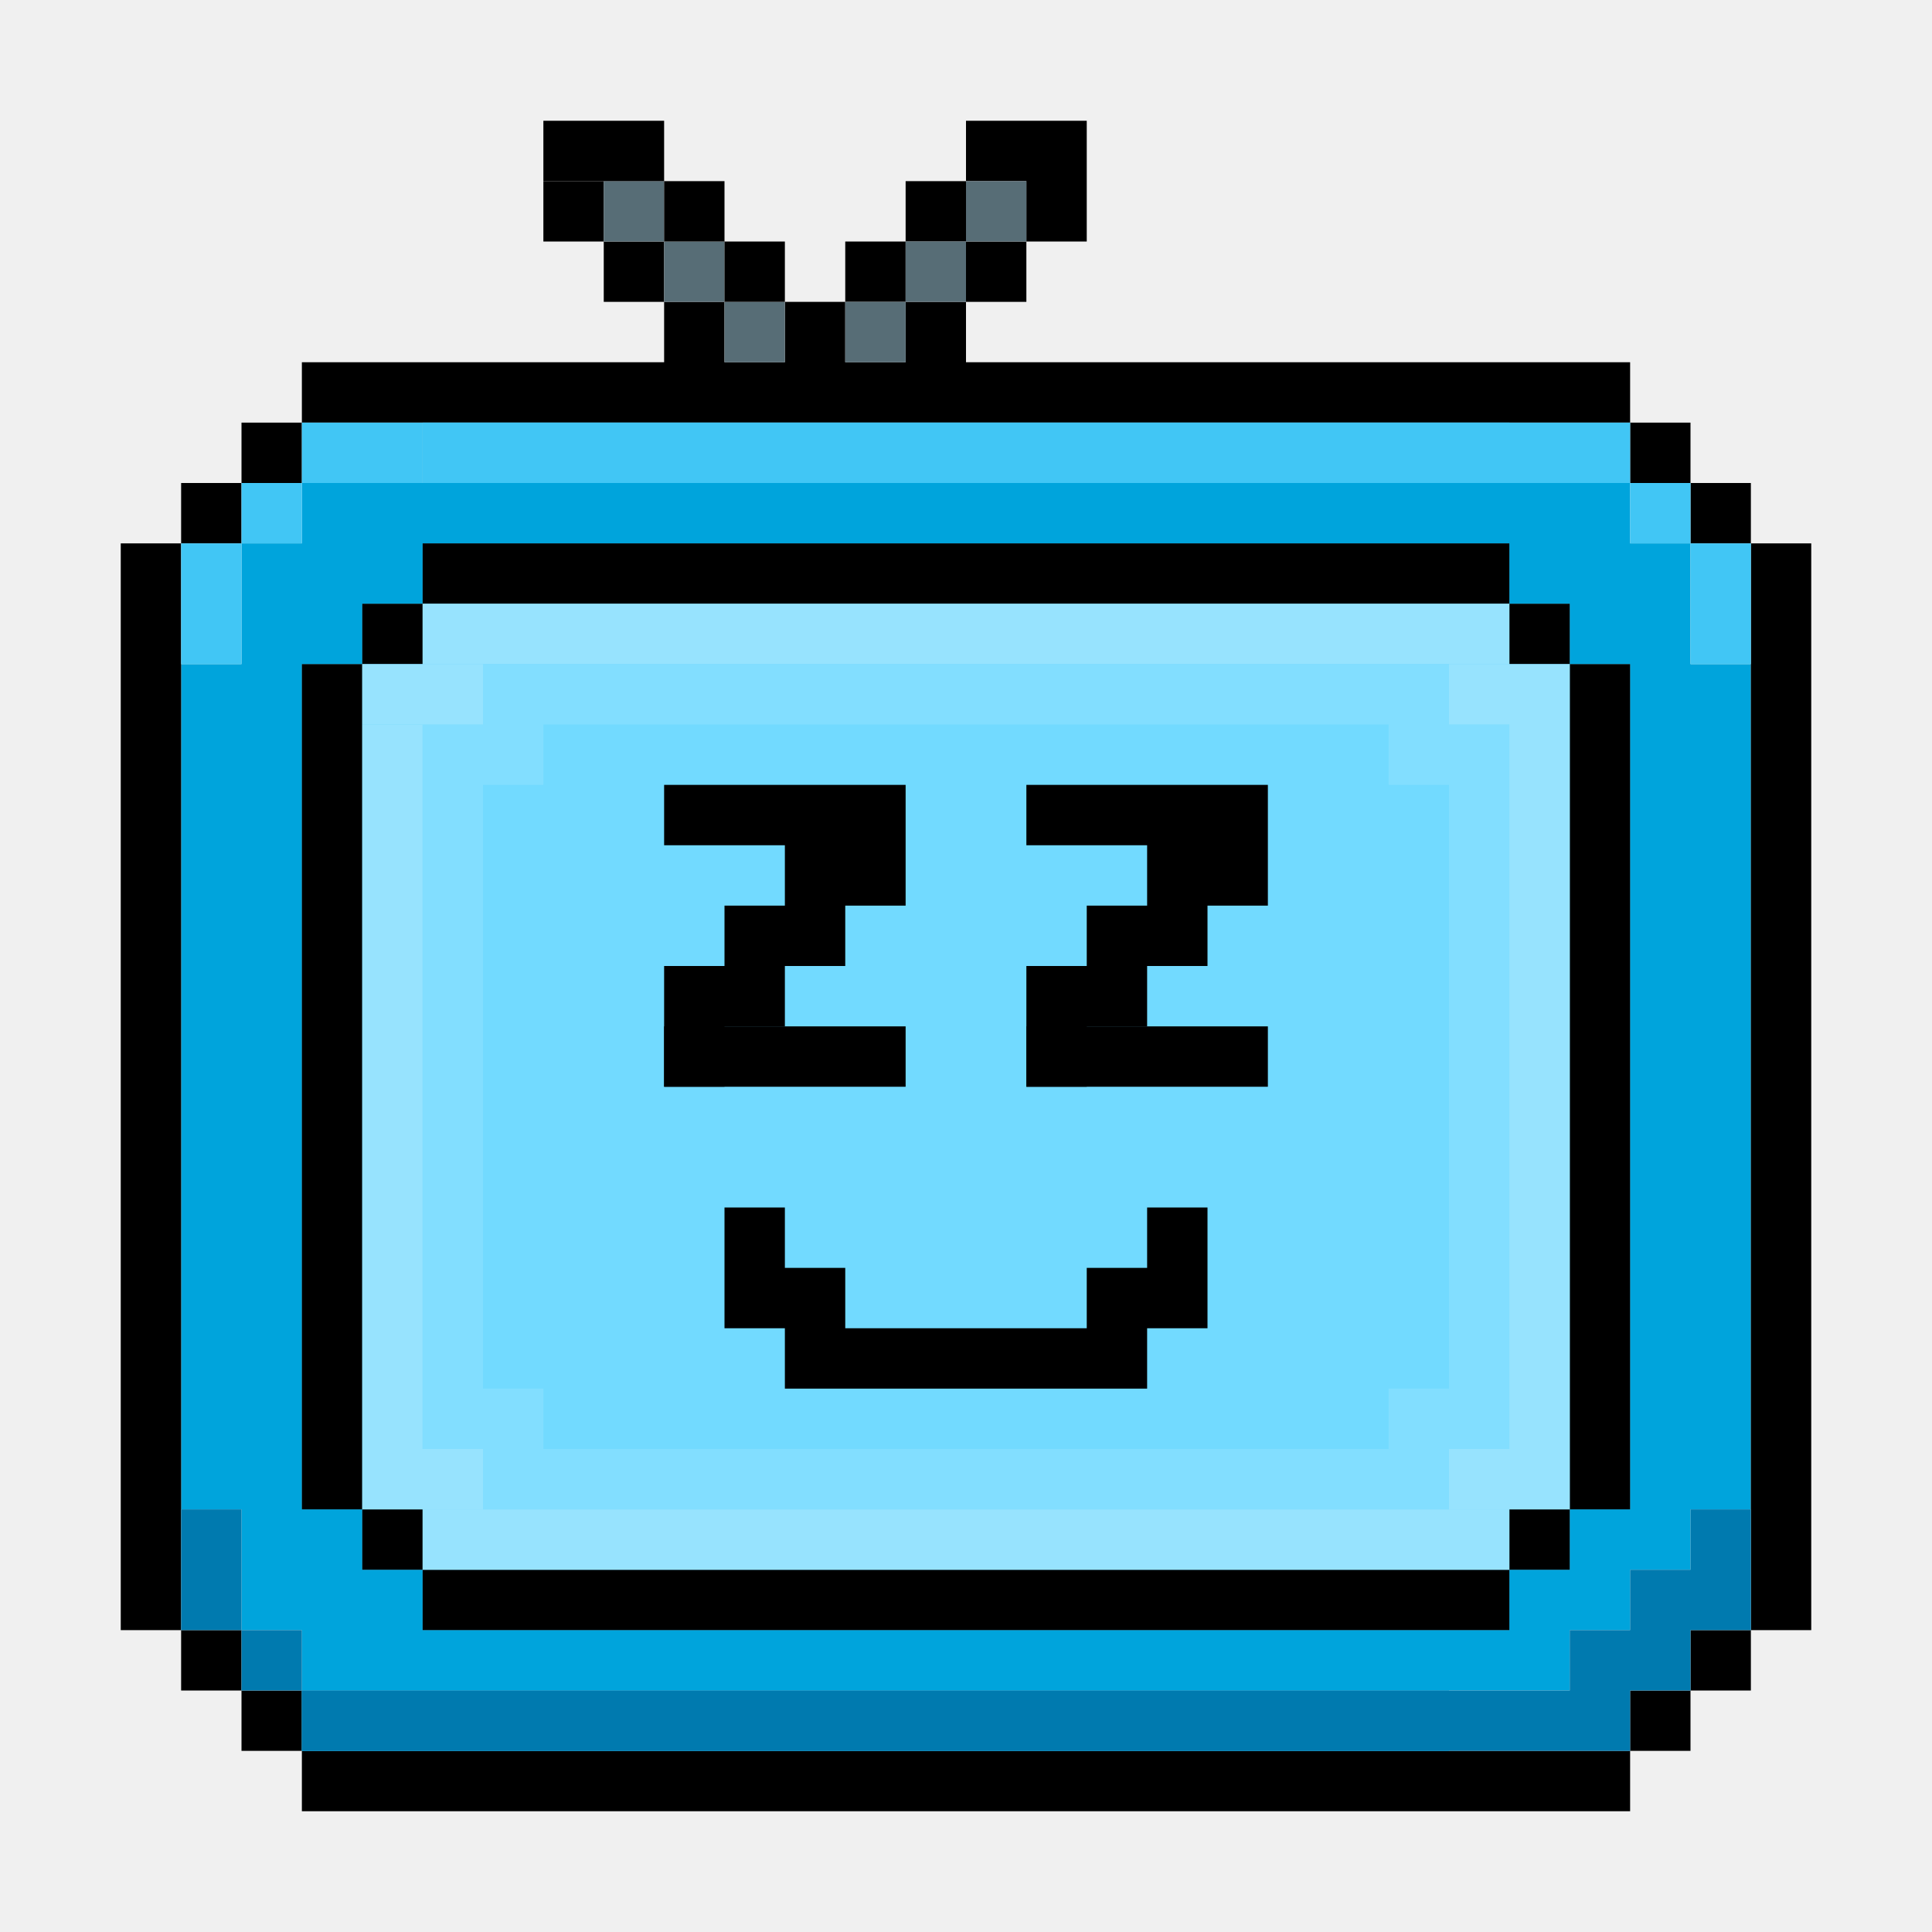
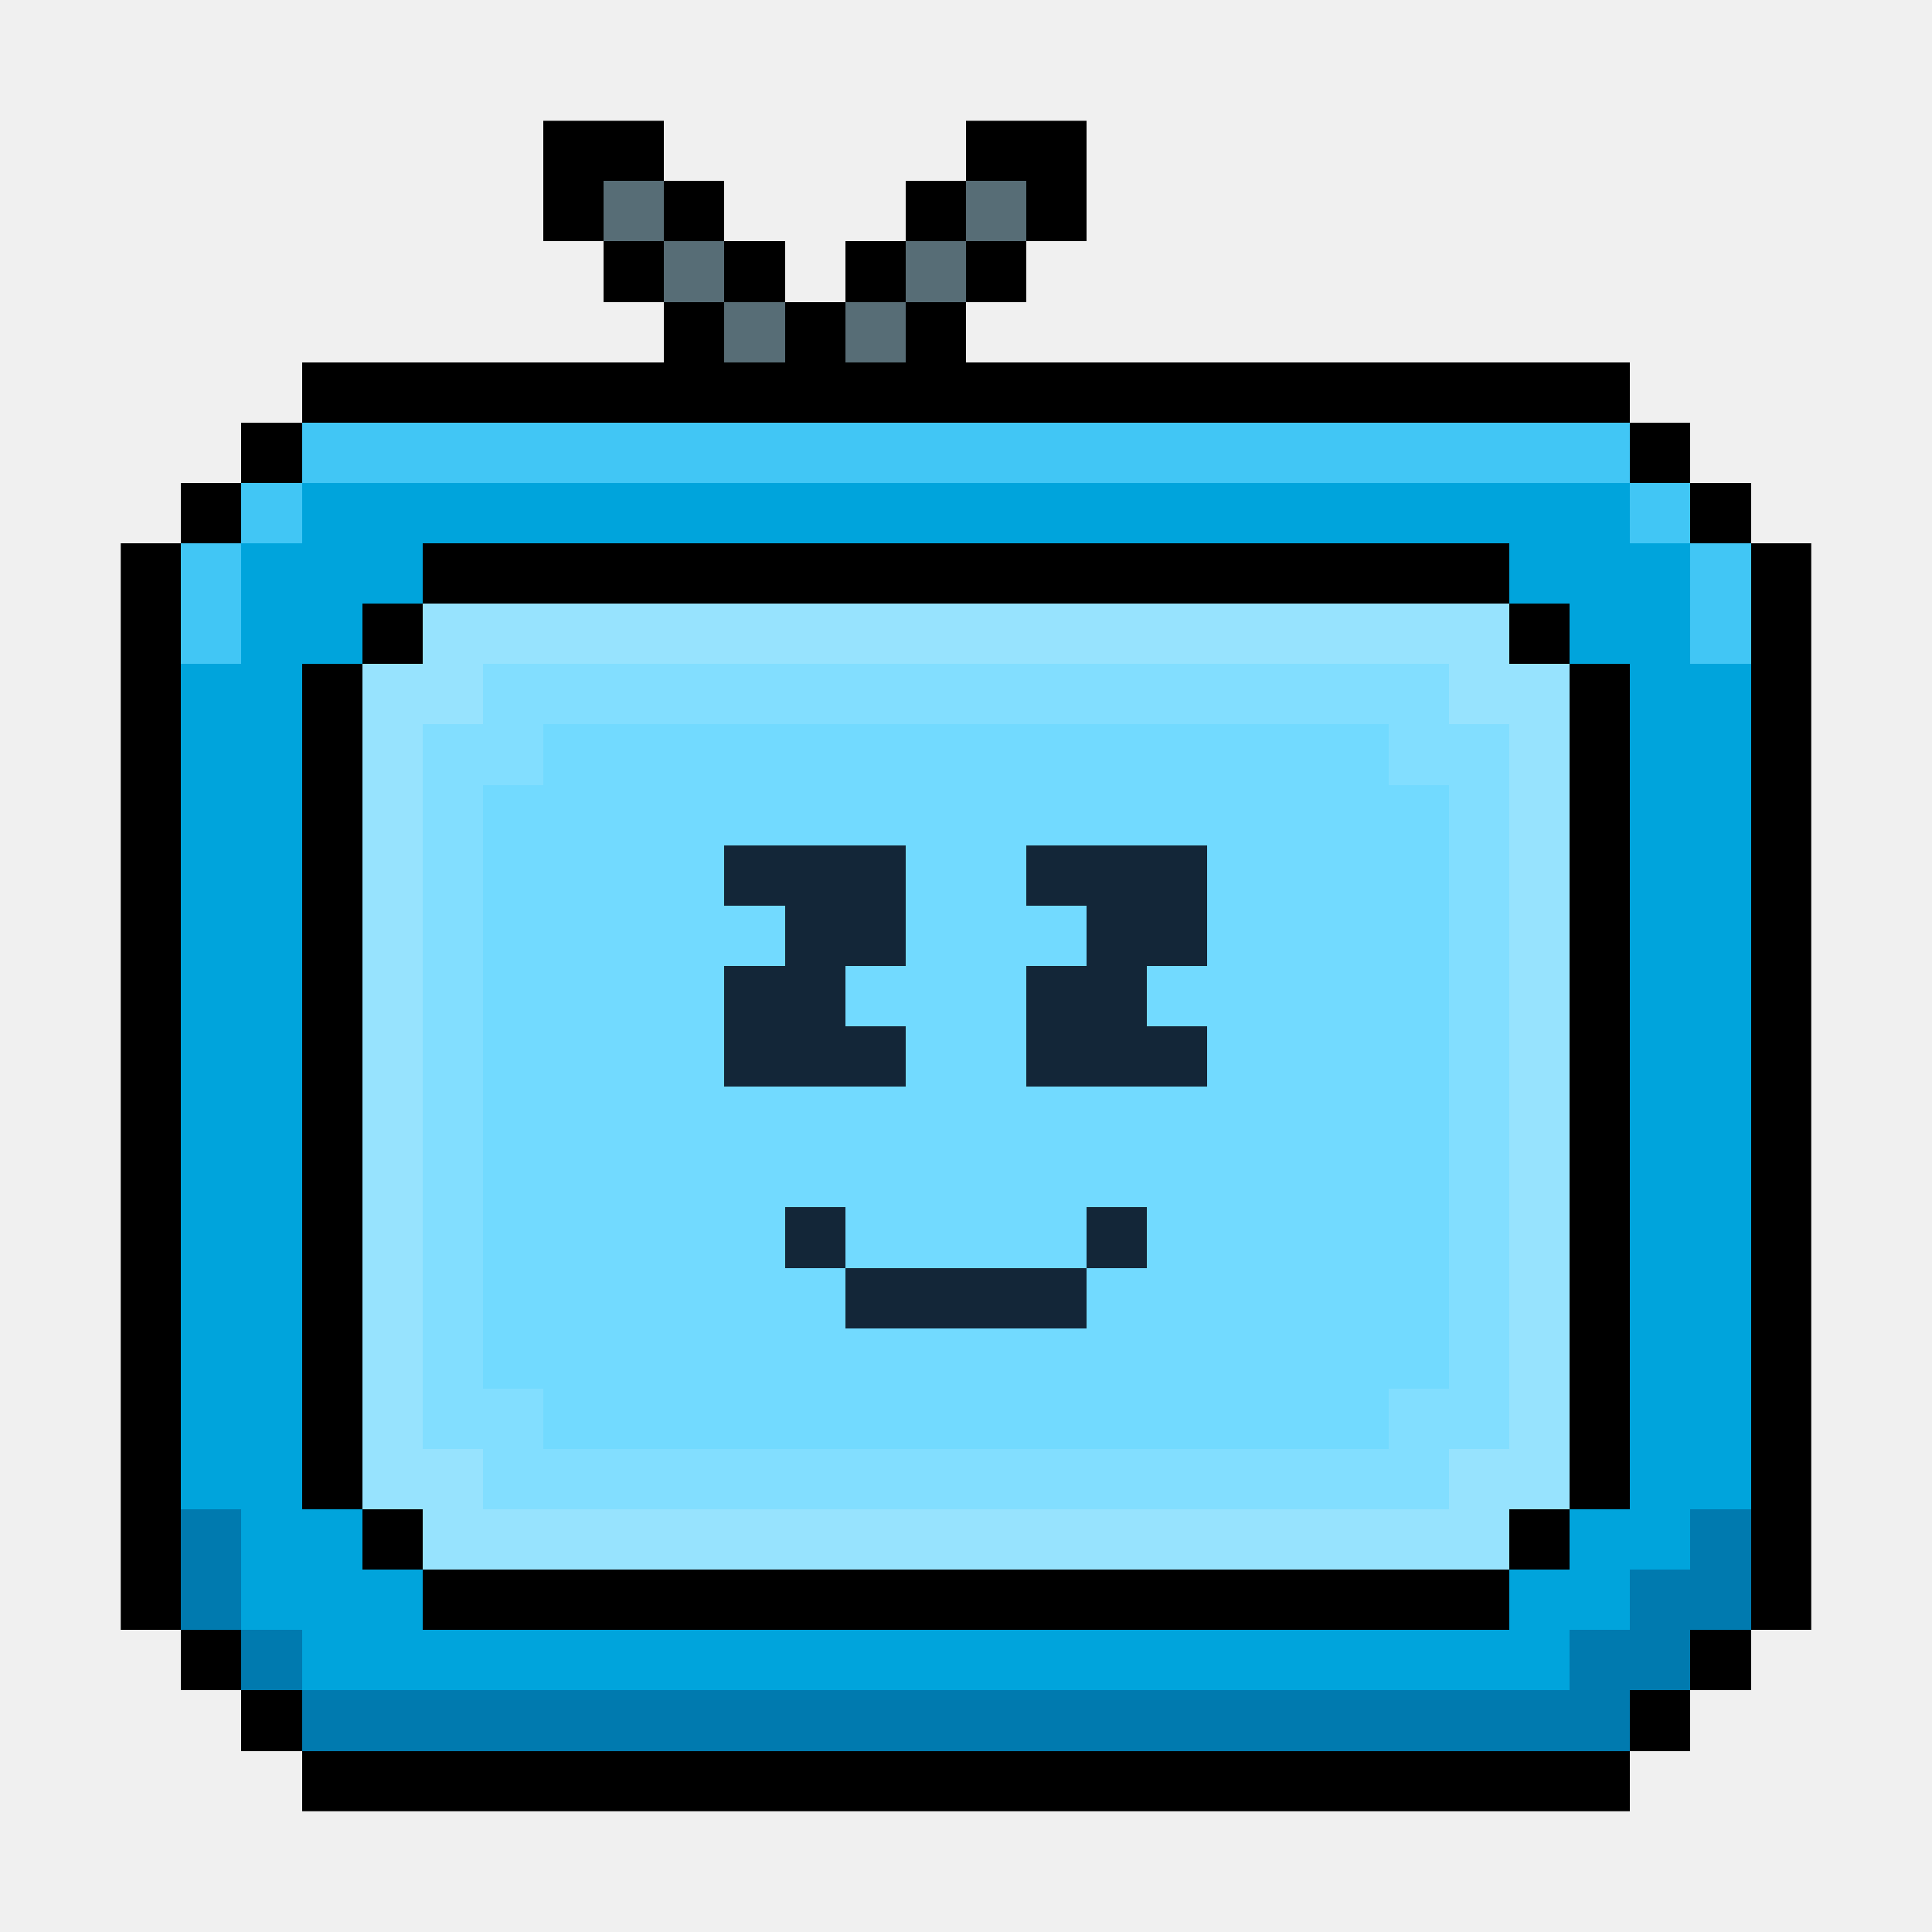
- <svg xmlns="http://www.w3.org/2000/svg" width="32" height="32" viewBox="0 0 32 32" fill="none">
-   <g clip-path="url(#a)">
-     <path fill="#00a4dc" d="M4 11H3v14h1v2h1v1h21v-1h1v-1h1v-1h1V11h-1V9h-1V8H5v1H4z" />
-     <path fill="#72daff" d="M6 10v1H5v14h1v1h1v1h18v-1h1v-1h1V11h-1v-1h-1V9H7v1z" />
-     <path fill="#000" d="M5 29h22v1H5zM27 28h1v1h-1zM28 27h1v1h-1zM29 25h1v2h-1zM29 9h1v16h-1zM28 8h1v1h-1zM27 7h1v1h-1zM25 6h2v1h-2zM7 6h18v1H7zM5 6h2v1H5zM4 7h1v1H4zM13 5h1v1h-1zM14 4h1v1h-1zM15 3h1v1h-1zM16 2h1v1h-1zM17 2h1v1h-1zM17 3h1v1h-1zM16 4h1v1h-1zM15 5h1v1h-1zM11 5h1v1h-1zM10 4h1v1h-1zM9 3h1v1H9z" />
-     <path fill="#576d76" d="M10 3h1v1h-1zM11 4h1v1h-1zM12 5h1v1h-1zM14 5h1v1h-1zM15 4h1v1h-1zM16 3h1v1h-1z" />
-     <path fill="#000" d="M9 2h1v1H9zM12 4h1v1h-1zM11 3h1v1h-1zM10 2h1v1h-1zM3 8h1v1H3zM2 9h1v16H2zM2 25h1v2H2zM3 27h1v1H3zM4 28h1v1H4z" />
-     <path fill="#007aaf" d="M3 25h1v2H3zM4 27h1v1H4zM28 25h1v2h-1zM27 26h1v2h-1zM26 27h1v1h-1zM26 28h1v1h-1zM24 28h2v1h-2z" />
-     <path fill="#00a4dc" d="M5 28h19v1H5z" />
-     <path fill="#007aaf" d="M5 28h1v1H5zM6 28h1v1H6zM7 28h17v1H7z" />
-     <path fill="#41c6f5" d="M3 9h1v2H3zM4 8h1v1H4zM5 7h2v1H5z" />
-     <path fill="#00a4dc" d="M7 7h18v1H7z" />
-     <path fill="#41c6f5" d="M7 7h20v1H7zM27 8h1v1h-1zM28 9h1v2h-1z" />
-     <path fill="#000" d="M17 13h4v1h-4zM19 14h2v1h-2zM18 15h2v1h-2zM17 16h2v1h-2zM17 17h1v1h-1z" />
-     <path fill="#000" d="M17 17h4v1h-4zM11 13h4v1h-4zM13 14h2v1h-2zM12 15h2v1h-2zM11 16h2v1h-2zM11 17h1v1h-1z" />
-     <path fill="#000" d="M11 17h4v1h-4zM12 20h1v2h-1zM13 21h1v2h-1zM18 21h1v2h-1zM19 20h1v2h-1zM14 22h4v1h-4zM5 11h1v14H5zM26 11h1v14h-1zM6 25h1v1H6zM25 25h1v1h-1zM6 10h1v1H6zM25 10h1v1h-1zM7 26h18v1H7zM7 9h18v1H7z" />
-     <path fill="#97e3fe" d="M7 25h18v1H7zM7 10h18v1H7zM6 12h1v12H6z" />
-     <path fill="#82deff" d="M7 12h1v12H7zM8 25h16v-1H8zM8 11h16v1H8zM23 24h1v-1h-1zM24 12h1v12h-1zM23 12h1v1h-1zM8 12h1v1H8zM8 23h1v1H8z" />
-     <path fill="#97e3fe" d="M25 12h1v12h-1zM6 11h2v1H6zM24 11h2v1h-2zM24 24h2v1h-2zM6 24h2v1H6z" />
+ <svg xmlns="http://www.w3.org/2000/svg" width="48" height="48" viewBox="0 0 32 32" fill="none" shape-rendering="crispEdges">
+   <g clip-path="url(#clip0_903_860)">
+     <path d="M4 11H3V13V23V25H4V27H5V28H7H25H26V27H27V26H28V25H29V22V13V11H28V9H27V8H26H24H8H7H5V9H4V11Z" fill="#00A4DC" />
+     <path d="M6 10V11H5V25H6V26H7V27H25V26H26V25H27V11H26V10H25V9H8H7V10H6Z" fill="#72DAFF" />
+     <rect x="5" y="29" width="22" height="1" fill="black" />
+     <rect x="27" y="28" width="1" height="1" fill="black" />
+     <rect x="28" y="27" width="1" height="1" fill="black" />
+     <rect x="29" y="25" width="1" height="2" fill="black" />
+     <rect x="29" y="9" width="1" height="16" fill="black" />
+     <rect x="28" y="8" width="1" height="1" fill="black" />
+     <rect x="27" y="7" width="1" height="1" fill="black" />
+     <rect x="25" y="6" width="2" height="1" fill="black" />
+     <rect x="7" y="6" width="18" height="1" fill="black" />
+     <rect x="5" y="6" width="2" height="1" fill="black" />
+     <rect x="4" y="7" width="1" height="1" fill="black" />
+     <rect x="13" y="5" width="1" height="1" fill="black" />
+     <rect x="14" y="4" width="1" height="1" fill="black" />
+     <rect x="15" y="3" width="1" height="1" fill="black" />
+     <rect x="16" y="2" width="1" height="1" fill="black" />
+     <rect x="17" y="2" width="1" height="1" fill="black" />
+     <rect x="17" y="3" width="1" height="1" fill="black" />
+     <rect x="16" y="4" width="1" height="1" fill="black" />
+     <rect x="15" y="5" width="1" height="1" fill="black" />
+     <rect x="11" y="5" width="1" height="1" fill="black" />
+     <rect x="10" y="4" width="1" height="1" fill="black" />
+     <rect x="9" y="3" width="1" height="1" fill="black" />
+     <rect x="10" y="3" width="1" height="1" fill="#576D76" />
+     <rect x="11" y="4" width="1" height="1" fill="#576D76" />
+     <rect x="12" y="5" width="1" height="1" fill="#576D76" />
+     <rect x="14" y="5" width="1" height="1" fill="#576D76" />
+     <rect x="15" y="4" width="1" height="1" fill="#576D76" />
+     <rect x="16" y="3" width="1" height="1" fill="#576D76" />
+     <rect x="9" y="2" width="1" height="1" fill="black" />
+     <rect x="12" y="4" width="1" height="1" fill="black" />
+     <rect x="11" y="3" width="1" height="1" fill="black" />
+     <rect x="10" y="2" width="1" height="1" fill="black" />
+     <rect x="3" y="8" width="1" height="1" fill="black" />
+     <rect x="2" y="9" width="1" height="16" fill="black" />
+     <rect x="2" y="25" width="1" height="2" fill="black" />
+     <rect x="3" y="27" width="1" height="1" fill="black" />
+     <rect x="4" y="28" width="1" height="1" fill="black" />
+     <rect x="3" y="25" width="1" height="2" fill="#007AAF" />
+     <rect x="4" y="27" width="1" height="1" fill="#007AAF" />
+     <rect x="28" y="25" width="1" height="2" fill="#007AAF" />
+     <rect x="27" y="26" width="1" height="2" fill="#007AAF" />
+     <rect x="26" y="27" width="1" height="1" fill="#007AAF" />
+     <rect x="26" y="28" width="1" height="1" fill="#007AAF" />
+     <rect x="24" y="28" width="2" height="1" fill="#007AAF" />
+     <rect x="5" y="28" width="19" height="1" fill="#00A4DC" />
+     <rect x="5" y="28" width="1" height="1" fill="#007AAF" />
+     <rect x="6" y="28" width="1" height="1" fill="#007AAF" />
+     <rect x="7" y="28" width="17" height="1" fill="#007AAF" />
+     <rect x="3" y="9" width="1" height="2" fill="#41C6F5" />
+     <rect x="4" y="8" width="1" height="1" fill="#41C6F5" />
+     <rect x="5" y="7" width="2" height="1" fill="#41C6F5" />
+     <rect x="7" y="7" width="18" height="1" fill="#00A4DC" />
+     <rect x="7" y="7" width="20" height="1" fill="#41C6F5" />
+     <rect x="27" y="8" width="1" height="1" fill="#41C6F5" />
+     <rect x="28" y="9" width="1" height="2" fill="#41C6F5" />
+     <rect x="5" y="11" width="1" height="14" fill="black" />
+     <rect x="26" y="11" width="1" height="14" fill="black" />
+     <rect x="6" y="25" width="1" height="1" fill="black" />
+     <rect x="25" y="25" width="1" height="1" fill="black" />
+     <rect x="6" y="10" width="1" height="1" fill="black" />
+     <rect x="25" y="10" width="1" height="1" fill="black" />
+     <rect x="7" y="26" width="18" height="1" fill="black" />
+     <rect x="7" y="9" width="18" height="1" fill="black" />
+     <rect x="7" y="25" width="18" height="1" fill="#97E3FE" />
+     <rect x="7" y="10" width="18" height="1" fill="#97E3FE" />
+     <rect x="6" y="12" width="1" height="12" fill="#97E3FE" />
+     <rect x="7" y="12" width="1" height="12" fill="#82DEFF" />
+     <rect width="16" height="1" transform="matrix(1 0 0 -1 8 25)" fill="#82DEFF" />
+     <rect x="8" y="11" width="16" height="1" fill="#82DEFF" />
+     <rect width="1" height="1" transform="matrix(1 0 0 -1 23 24)" fill="#82DEFF" />
+     <rect x="24" y="12" width="1" height="12" fill="#82DEFF" />
+     <rect x="23" y="12" width="1" height="1" fill="#82DEFF" />
+     <rect x="8" y="12" width="1" height="1" fill="#82DEFF" />
+     <rect x="8" y="23" width="1" height="1" fill="#82DEFF" />
+     <rect x="25" y="12" width="1" height="12" fill="#97E3FE" />
+     <rect x="6" y="11" width="2" height="1" fill="#97E3FE" />
+     <rect x="24" y="11" width="2" height="1" fill="#97E3FE" />
+     <rect x="24" y="24" width="2" height="1" fill="#97E3FE" />
+     <rect x="6" y="24" width="2" height="1" fill="#97E3FE" />
+     <path d="M12 14H15V15H12V14Z" fill="#132638" />
+     <path d="M17 14H20V15H17V14Z" fill="#132638" />
+     <path d="M13 15H15V16H13V15Z" fill="#132638" />
+     <path d="M18 15H20V16H18V15Z" fill="#132638" />
+     <path d="M12 16H14V17H12V16Z" fill="#132638" />
+     <path d="M17 16H19V17H17V16Z" fill="#132638" />
+     <path d="M12 17H15V18H12V17Z" fill="#132638" />
+     <path d="M17 17H20V18H17V17Z" fill="#132638" />
+     <path d="M13 20H14V21H13V20Z" fill="#132638" />
+     <path d="M18 20H19V21H18V20Z" fill="#132638" />
+     <path d="M14 21H18V22H14V21Z" fill="#132638" />
  </g>
  <defs>
-     <clipPath id="a">
-       <path fill="#fff" d="M2 2h28v28H2z" />
+     <clipPath id="clip0_903_860">
+       <rect width="28" height="28" fill="white" transform="translate(2 2)" />
    </clipPath>
  </defs>
</svg>
